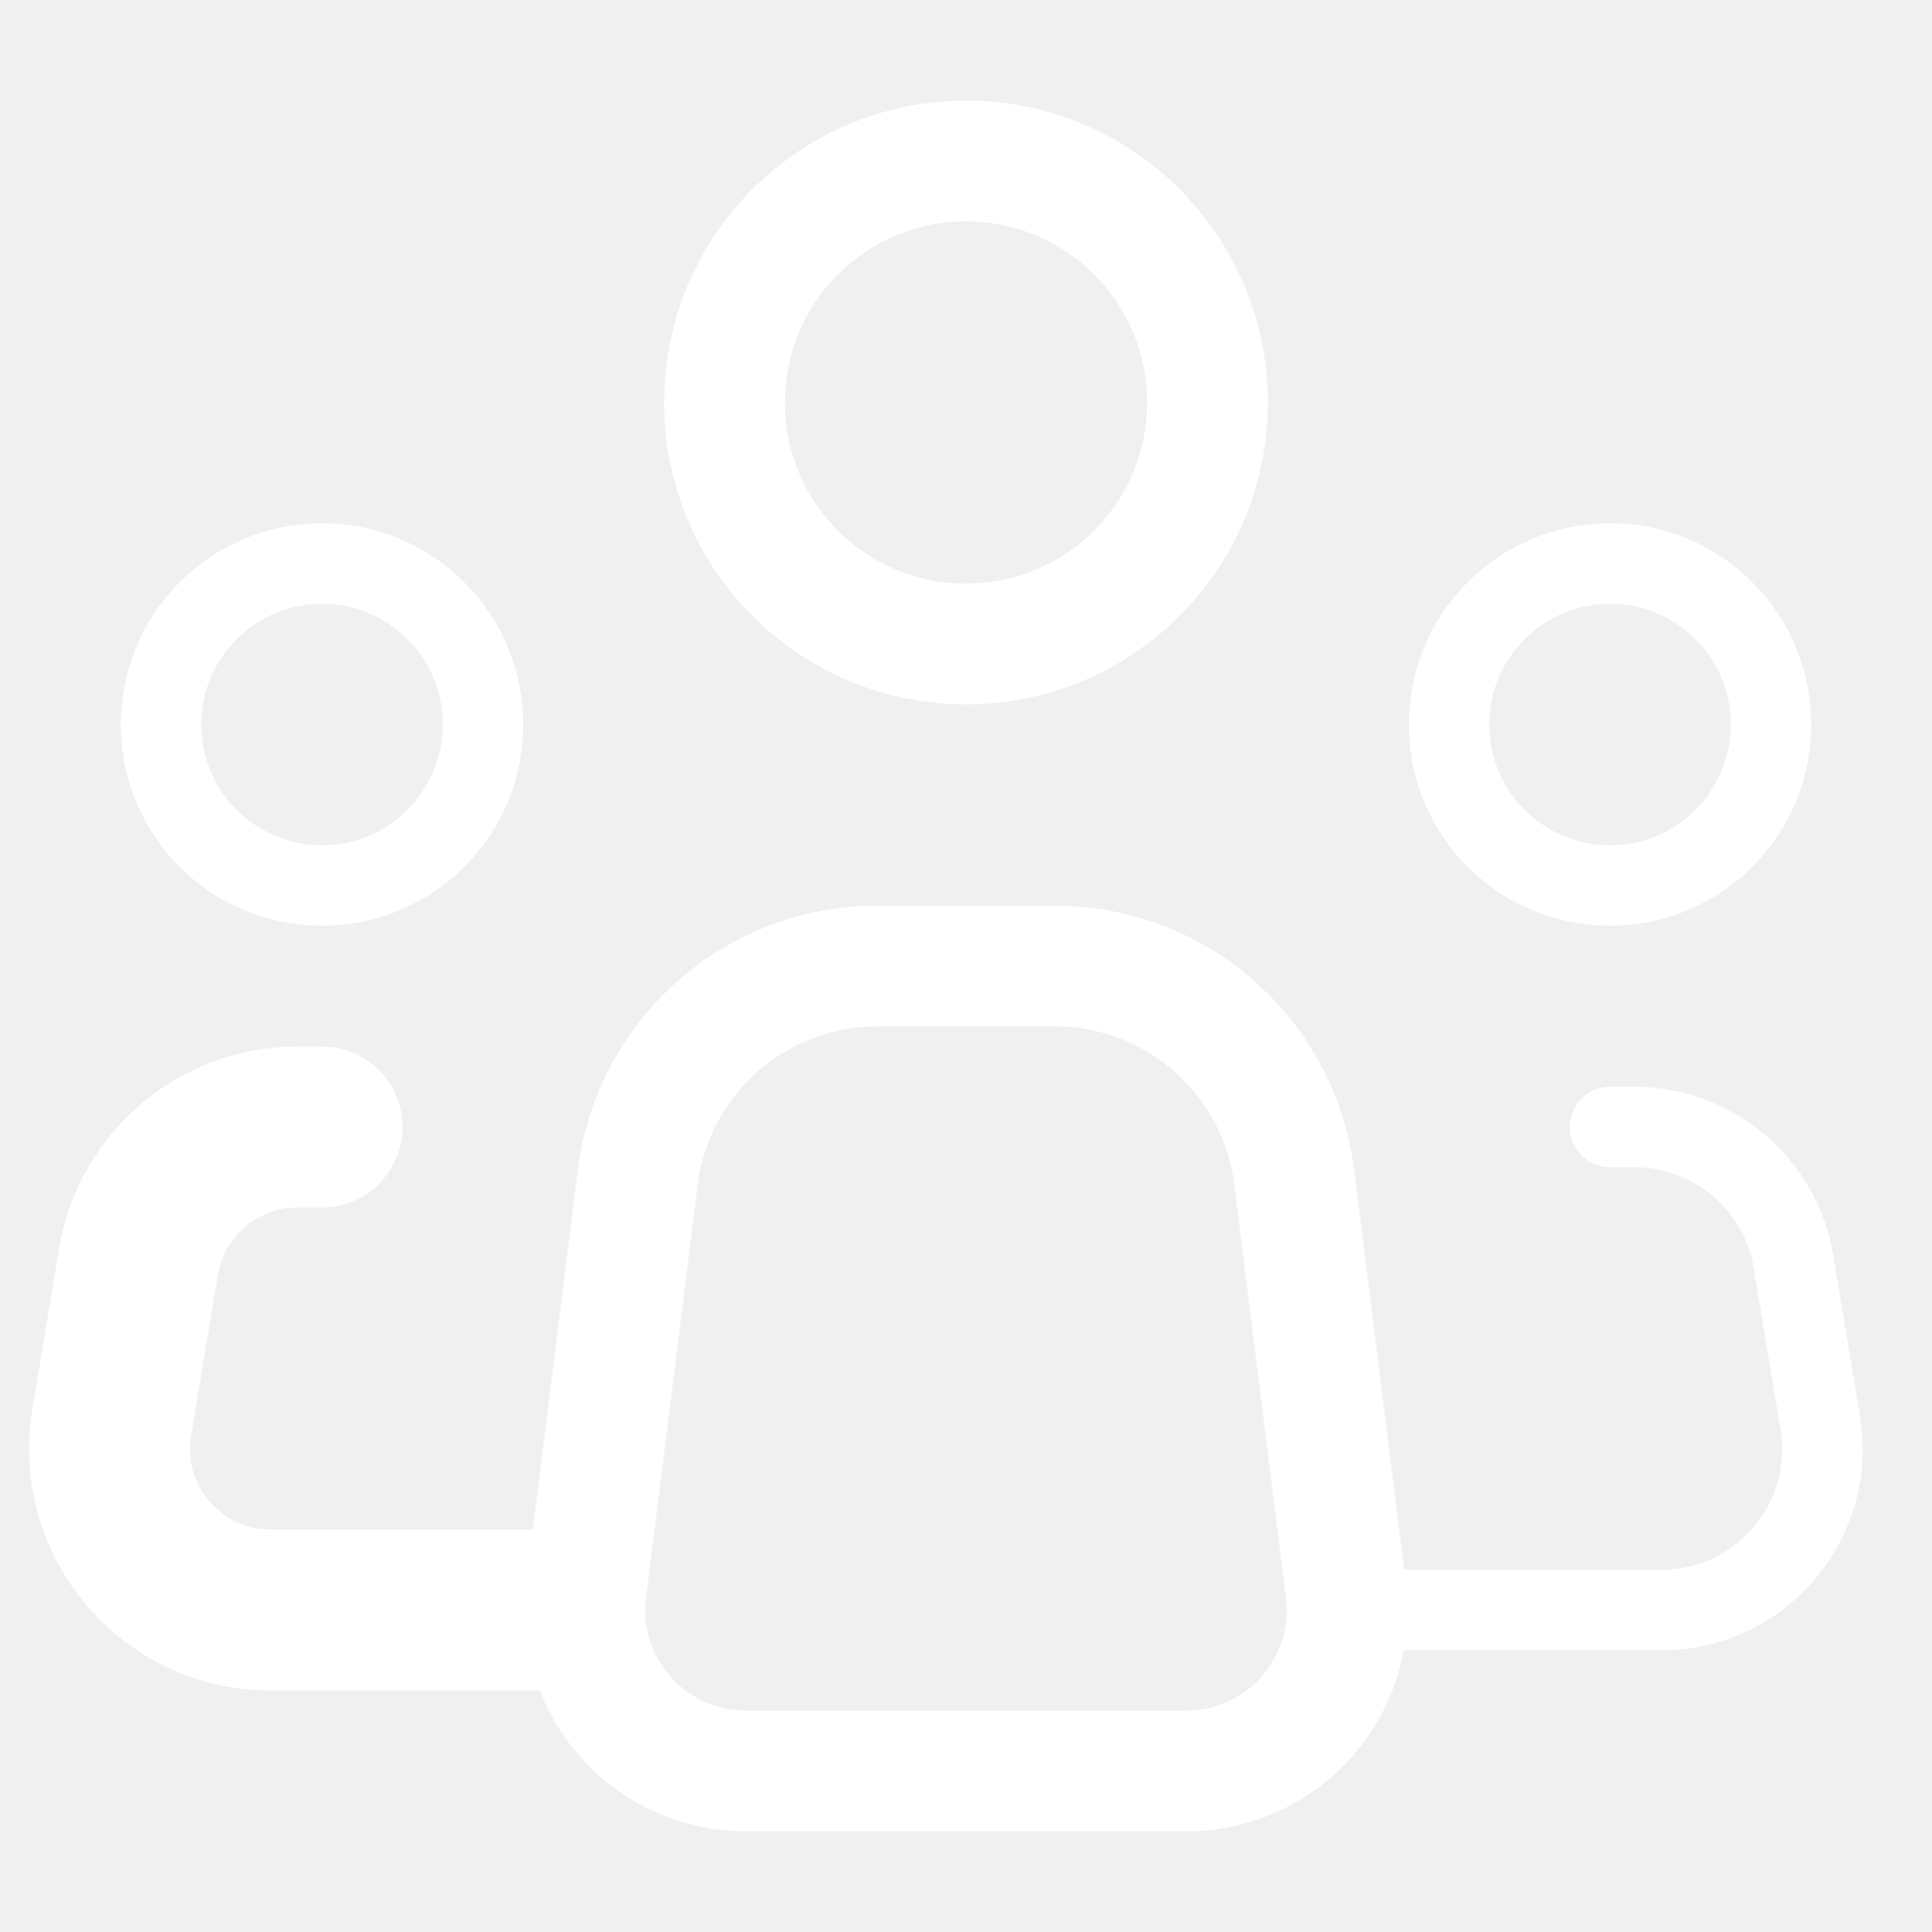
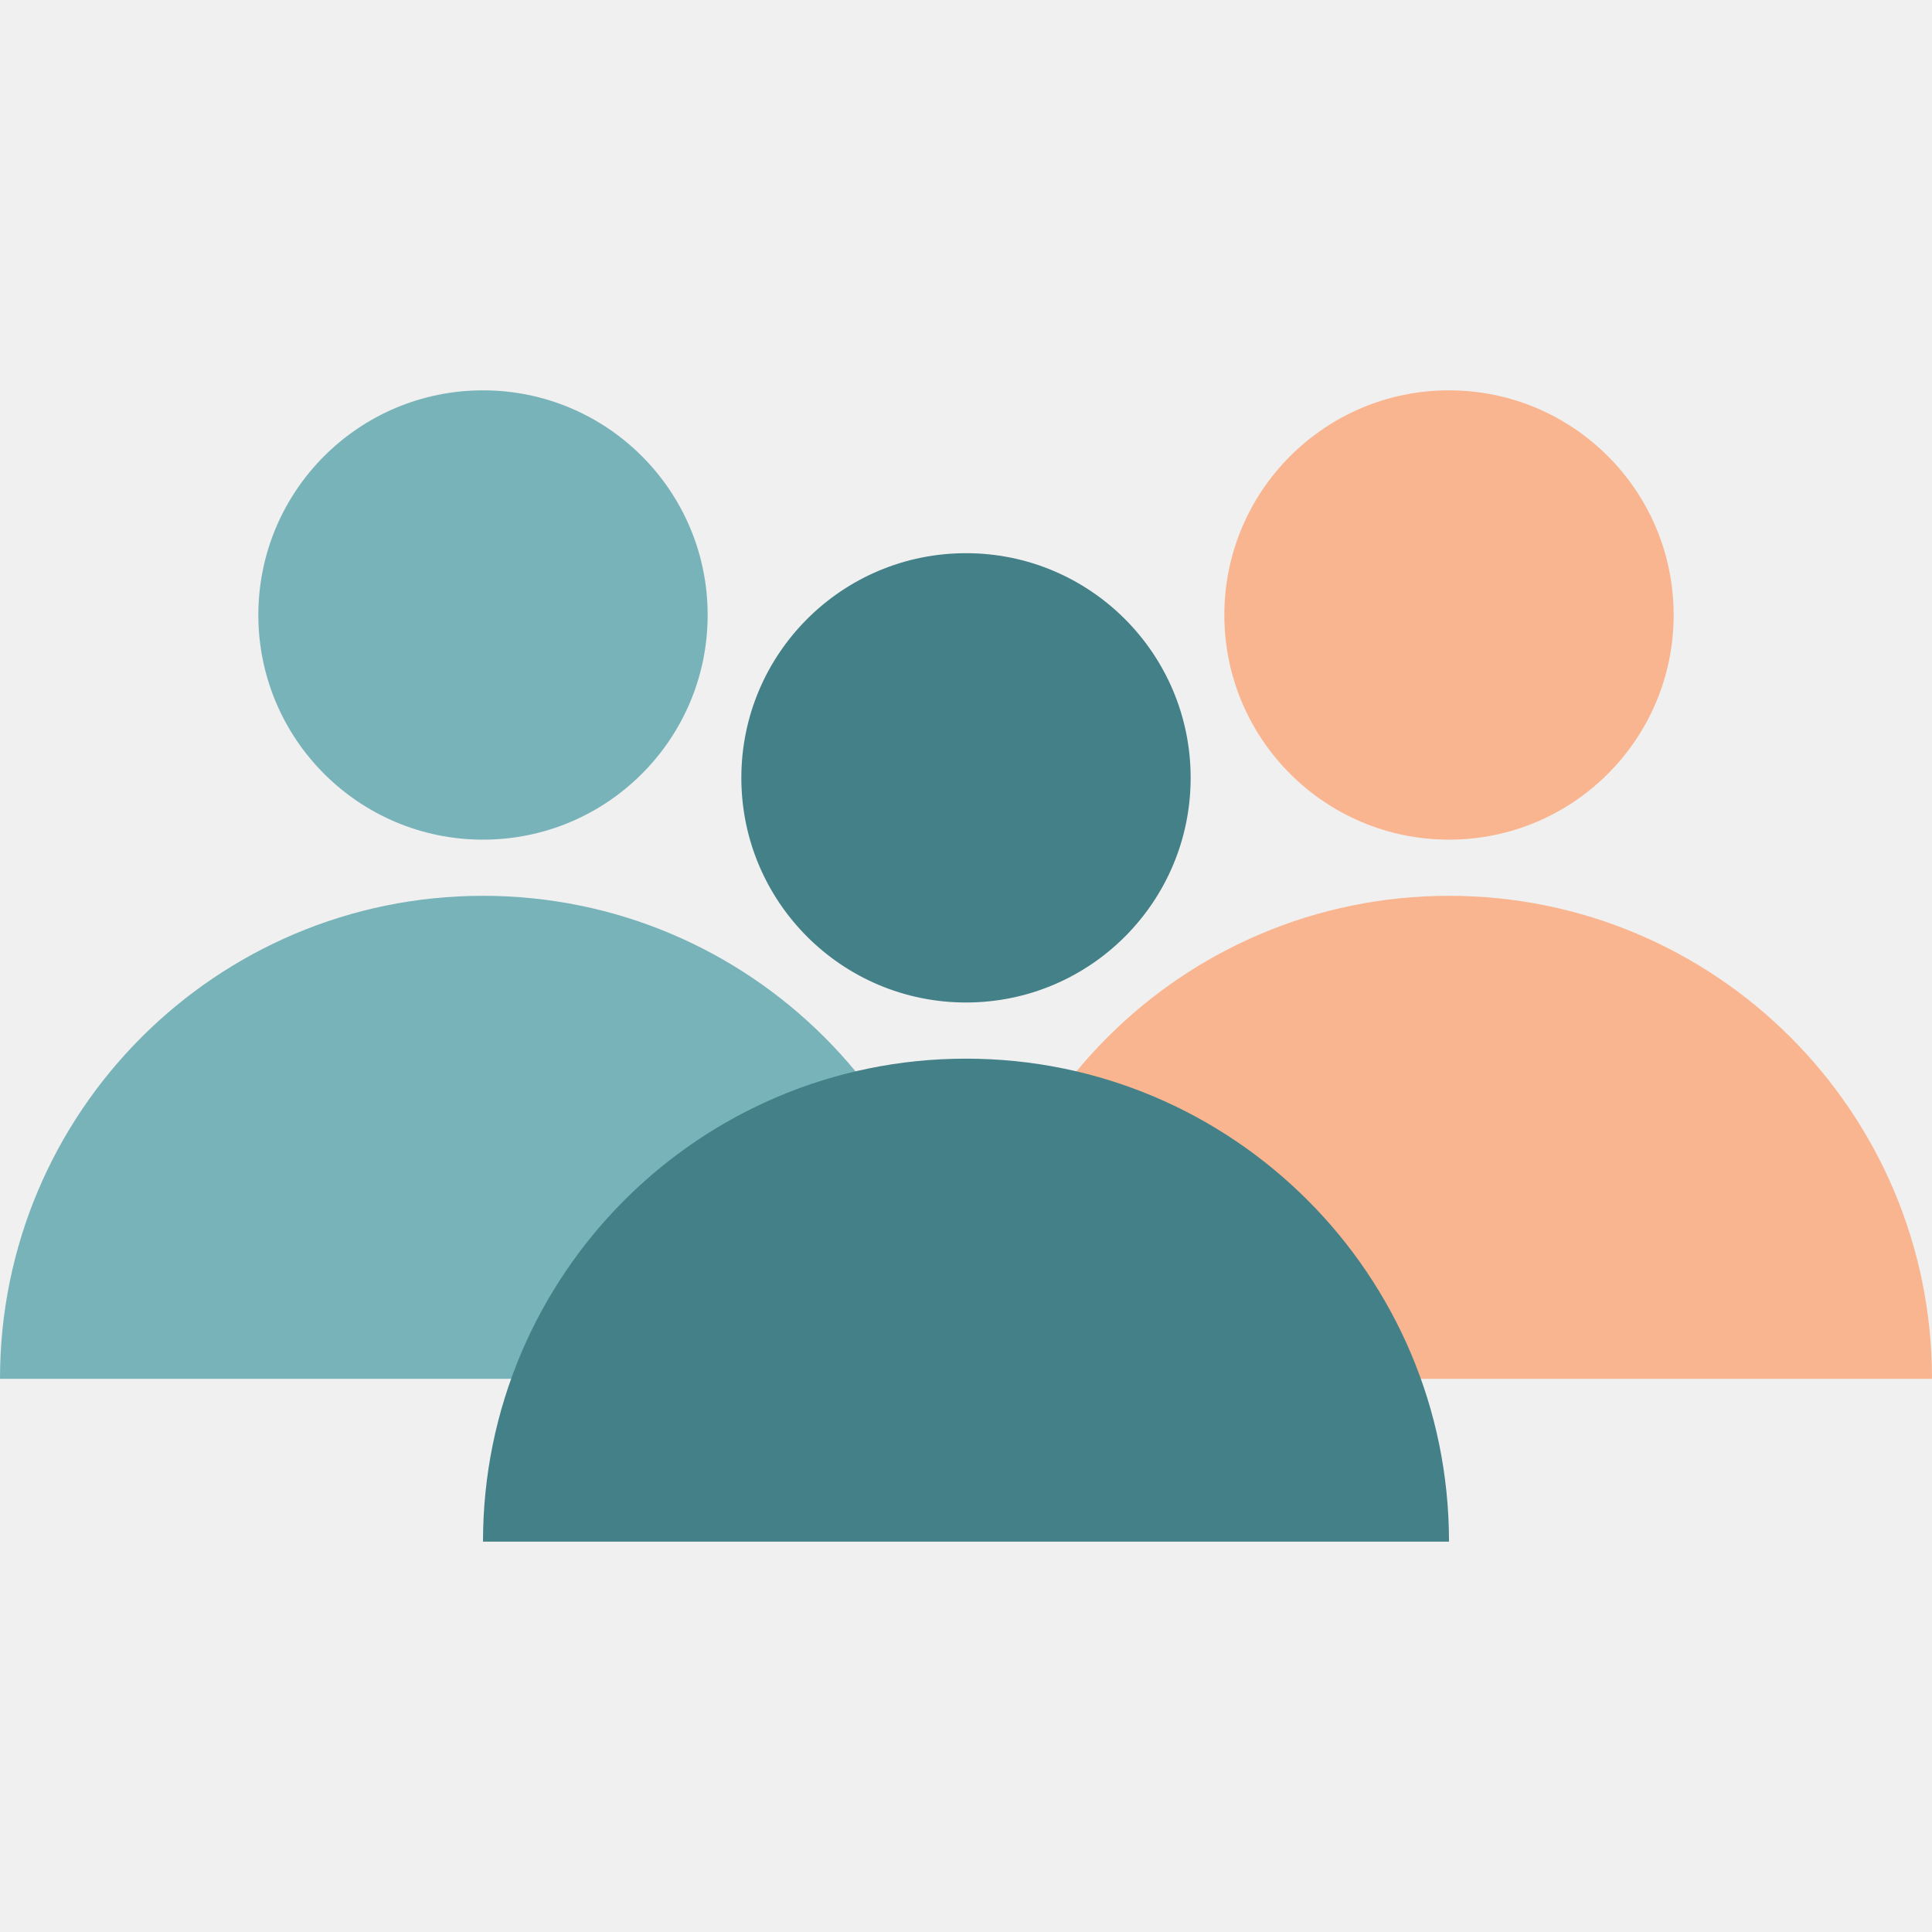
- <svg xmlns="http://www.w3.org/2000/svg" width="64px" height="64px" viewBox="0 0 24 24" fill="none" stroke="#f08a8a">
-   <g id="SVGRepo_bgCarrier" stroke-width="0" />
-   <g id="SVGRepo_tracerCarrier" stroke-linecap="round" stroke-linejoin="round" />
-   <g id="SVGRepo_iconCarrier">
-     <path d="M16.719 19.752L16.078 14.628C15.891 13.127 14.615 12 13.102 12H12H10.898C9.385 12 8.109 13.127 7.922 14.628L7.281 19.752C7.132 20.946 8.063 22 9.266 22H12H14.734C15.937 22 16.868 20.946 16.719 19.752Z" stroke="#ffffff" stroke-width="1.5" stroke-linecap="round" stroke-linejoin="round" />
-     <circle cx="12" cy="5" r="3" stroke="#ffffff" stroke-width="1.5" />
-     <circle cx="4" cy="9" r="2" stroke="#ffffff" stroke-width="1" />
-     <circle cx="20" cy="9" r="2" stroke="#ffffff" stroke-width="1" />
-     <path d="M4 14H3.694C2.717 14 1.882 14.707 1.721 15.671L1.388 17.671C1.185 18.89 2.125 20 3.361 20H7" stroke="#ffffff" stroke-width="2" stroke-linecap="round" stroke-linejoin="round" />
-     <path d="M20 14H20.306C21.283 14 22.118 14.707 22.279 15.671L22.612 17.671C22.815 18.89 21.875 20 20.639 20C19.477 20 18.095 20 17 20" stroke="#ffffff" stroke-width="1" stroke-linecap="round" stroke-linejoin="round" />
+ <svg xmlns="http://www.w3.org/2000/svg" version="1.0" id="Layer_1" x="0px" y="0px" viewBox="0 0 100 100" enable-background="new 0 0 100 100" xml:space="preserve">
+   <g id="XMLID_201_">
+     <g id="XMLID_85_">
+       <g id="XMLID_82_">
+         <circle id="XMLID_1_" fill="#78B3B9" cx="25" cy="31.832" r="11.628" />
+         <path id="XMLID_87_" fill="#78B3B9" d="M25,46.367c-13.807,0-25,11.193-25,25h50C50,57.56,38.807,46.367,25,46.367z" />
+       </g>
+       <g id="XMLID_86_">
+         <circle id="XMLID_138_" fill="#F9B58F" cx="75" cy="31.832" r="11.628" />
+         <path id="XMLID_117_" fill="#F9B58F" d="M75,46.367c-13.807,0-25,11.193-25,25h50C100,57.56,88.807,46.367,75,46.367z" />
+       </g>
+     </g>
+     <g id="XMLID_169_">
+       <circle id="XMLID_199_" fill="#438088" cx="50" cy="40.261" r="11.628" />
+       <path id="XMLID_170_" fill="#438088" d="M50,54.796c-13.807,0-25,11.193-25,25h50C75,65.989,63.807,54.796,50,54.796z" />
+     </g>
  </g>
</svg>
